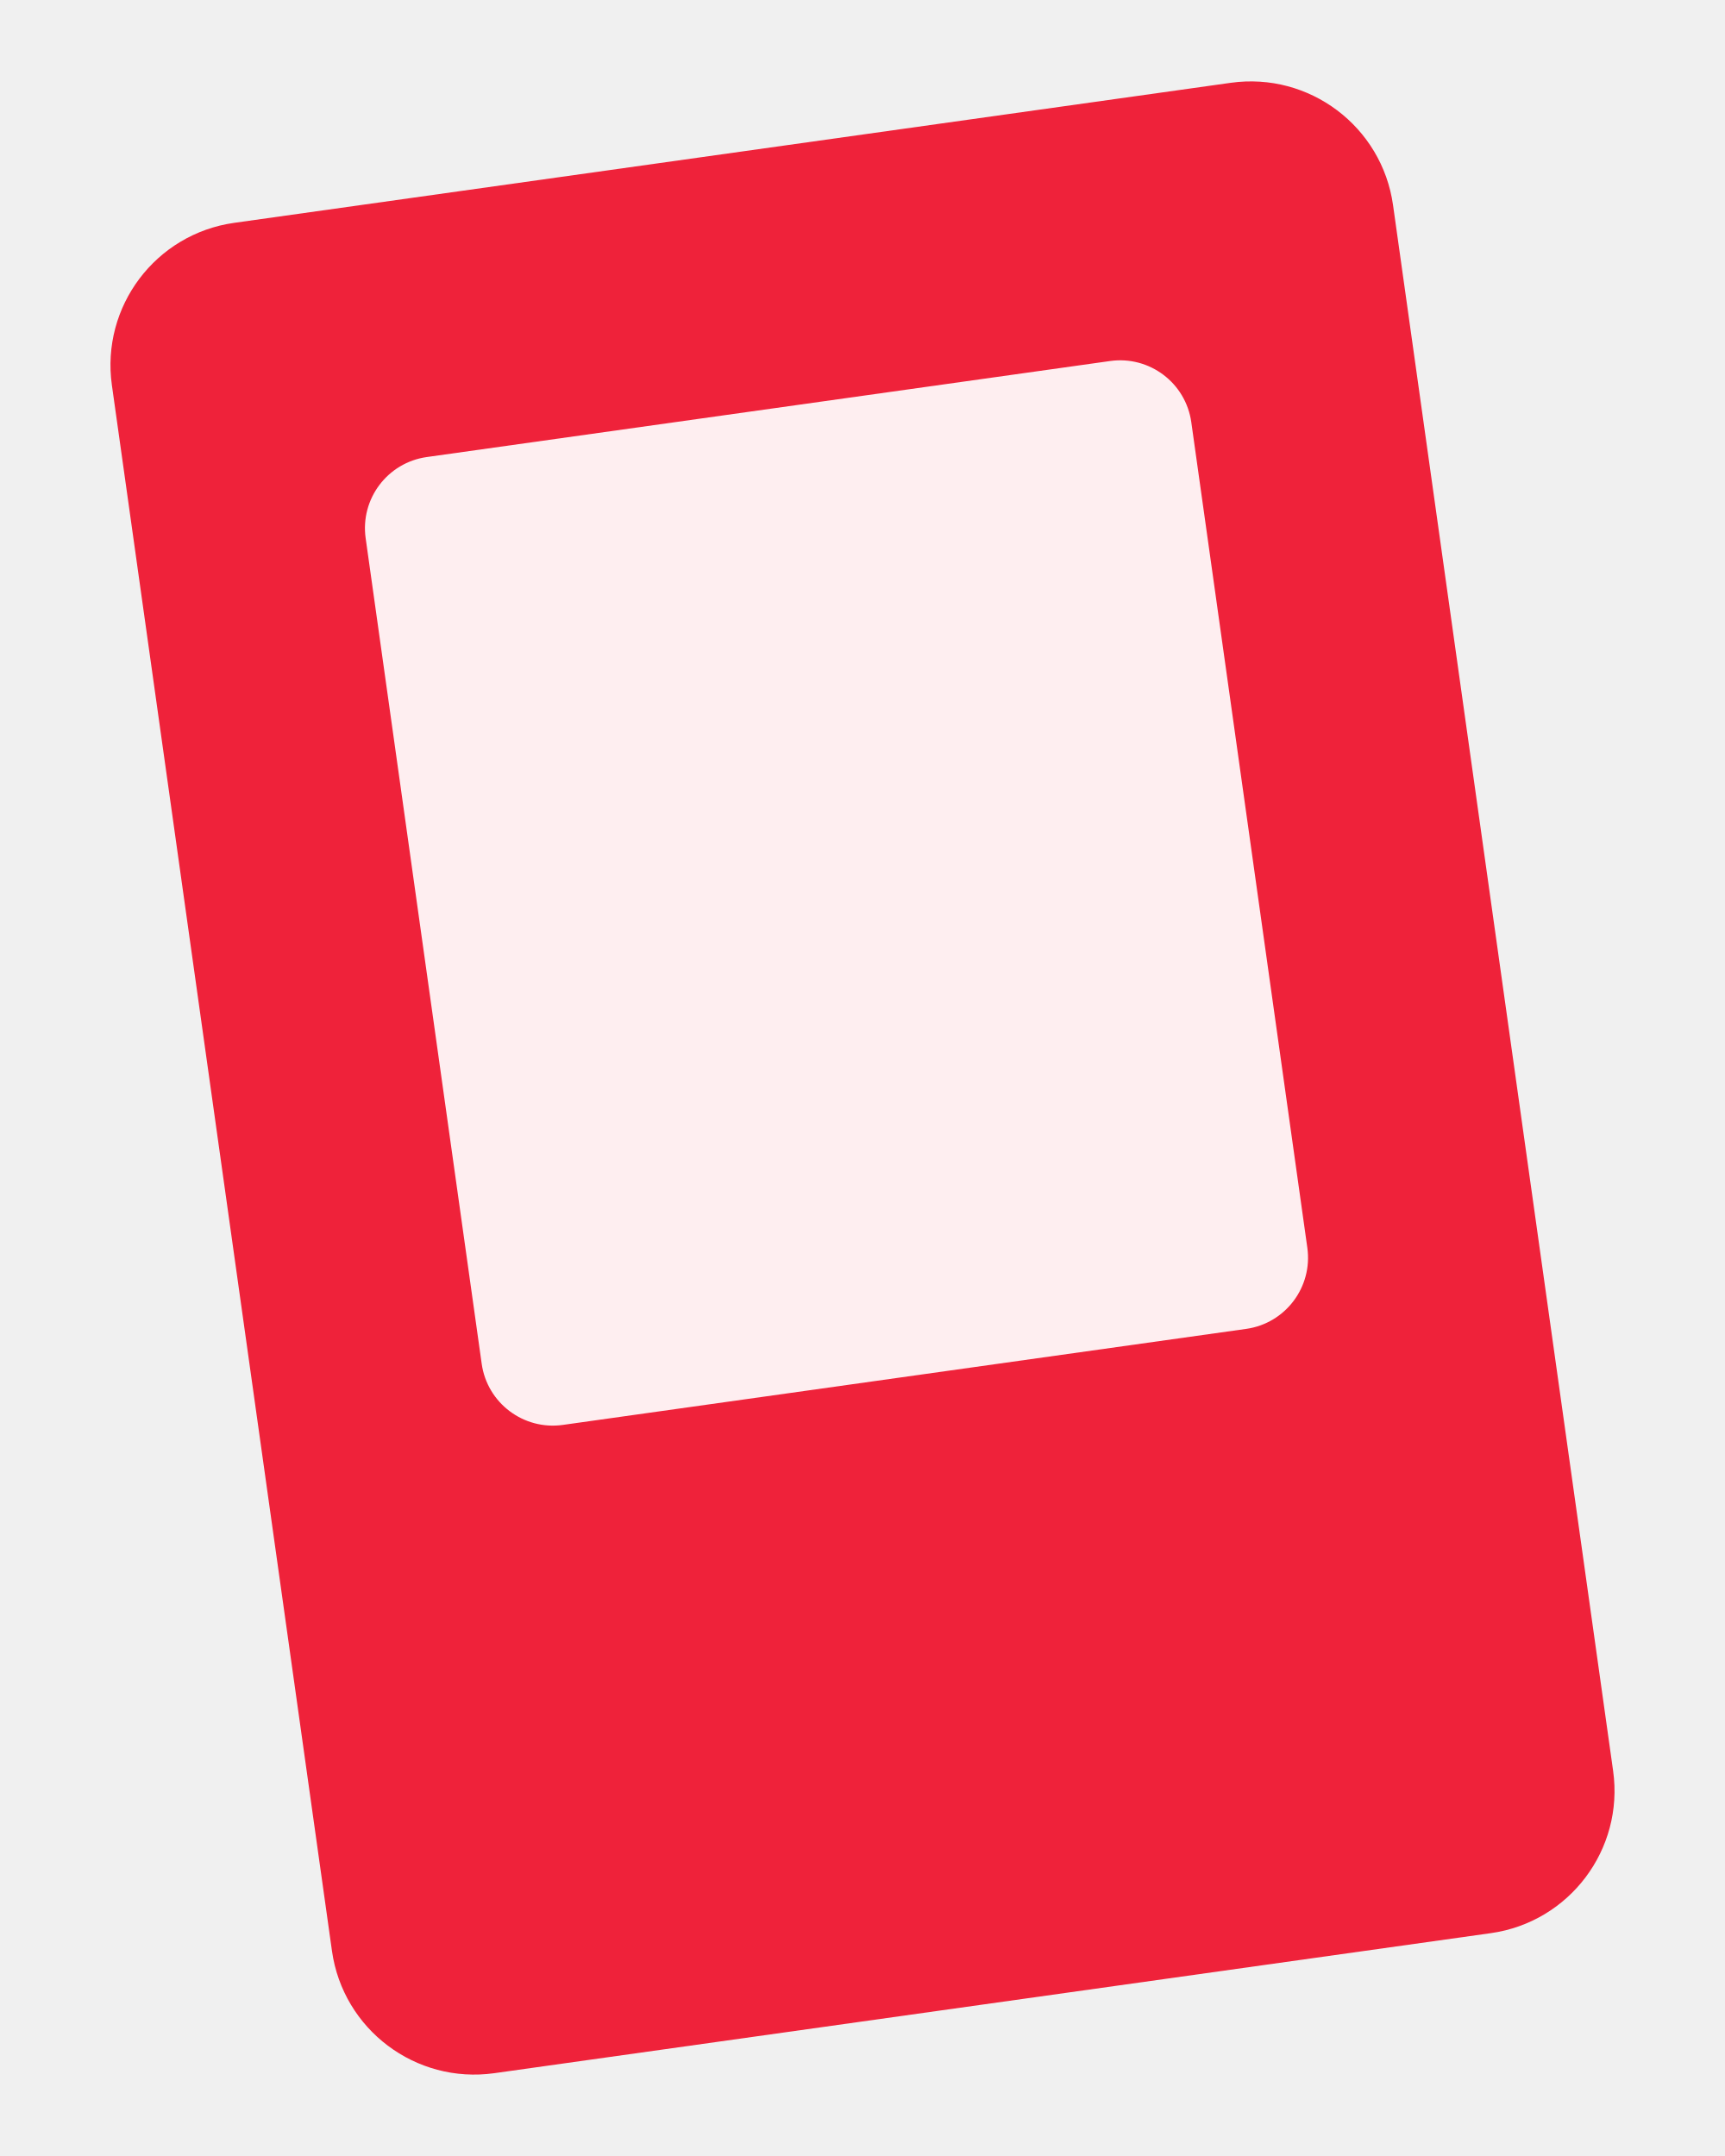
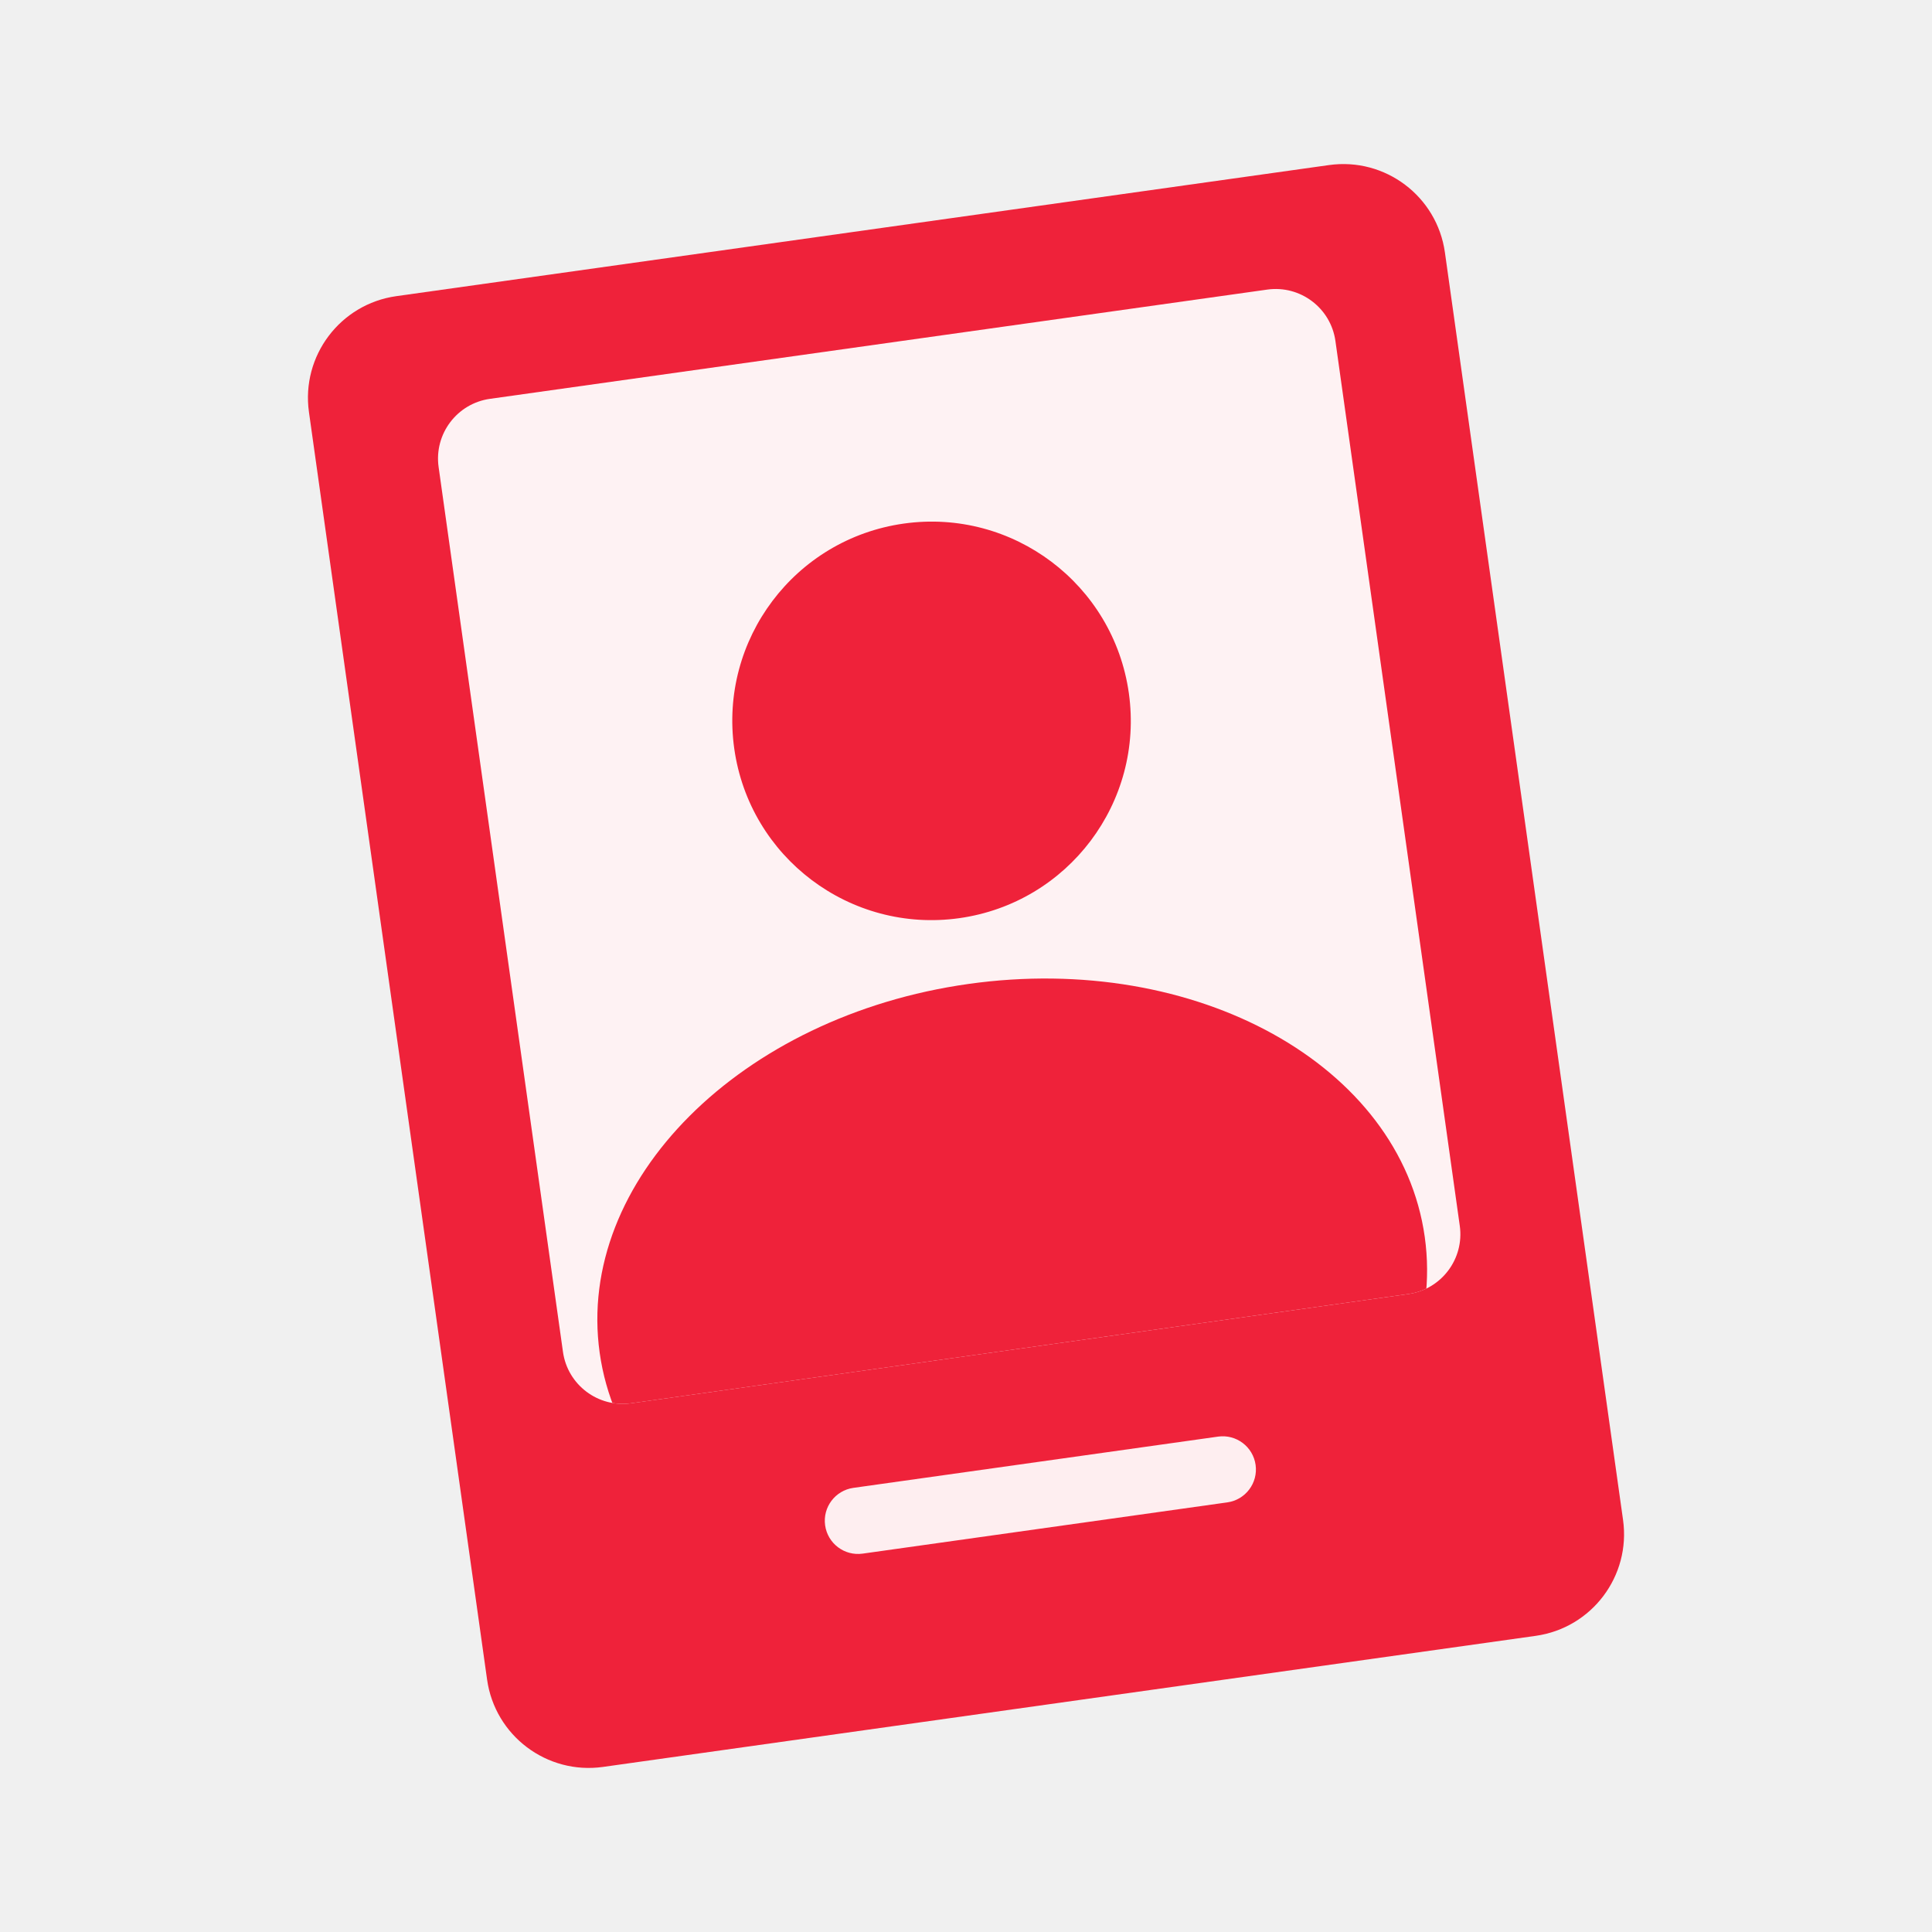
- <svg xmlns="http://www.w3.org/2000/svg" viewBox="0 0 24 30" width="24" height="30">
-   <rect x="3" y="2" width="18" height="26" rx="2" fill="#EF223A" transform="rotate(-8 12 15)" />
-   <rect x="6.2" y="5.6" width="11.6" height="13.6" rx="1" fill="#fff" opacity="0.92" transform="rotate(-8 12 15)" />
+ <svg xmlns="http://www.w3.org/2000/svg" viewBox="0 0 32 32" width="32" height="32">
+   <defs>
+     <clipPath id="w">
+       <rect x="-7.5" y="-10.4" width="15" height="16.8" rx="1" />
+     </clipPath>
+   </defs>
+   <g transform="translate(16 16) rotate(-8)">
+     <rect x="-9.5" y="-12.3" width="19" height="24.6" rx="1.7" fill="#EF223A" />
+     <rect x="-7.5" y="-10.4" width="15" height="16.8" rx="1" fill="#fff" opacity="0.94" />
+     <g clip-path="url(#w)" fill="#EF223A">
+       <circle cx="0" cy="-4.1" r="3.3" />
+       <ellipse cx="0" cy="5.5" rx="6.9" ry="5.2" />
+     </g>
+     <rect x="-3.6" y="8.3" width="7.2" height="1.1" rx=".55" fill="#fff" opacity="0.92" />
+   </g>
</svg>
